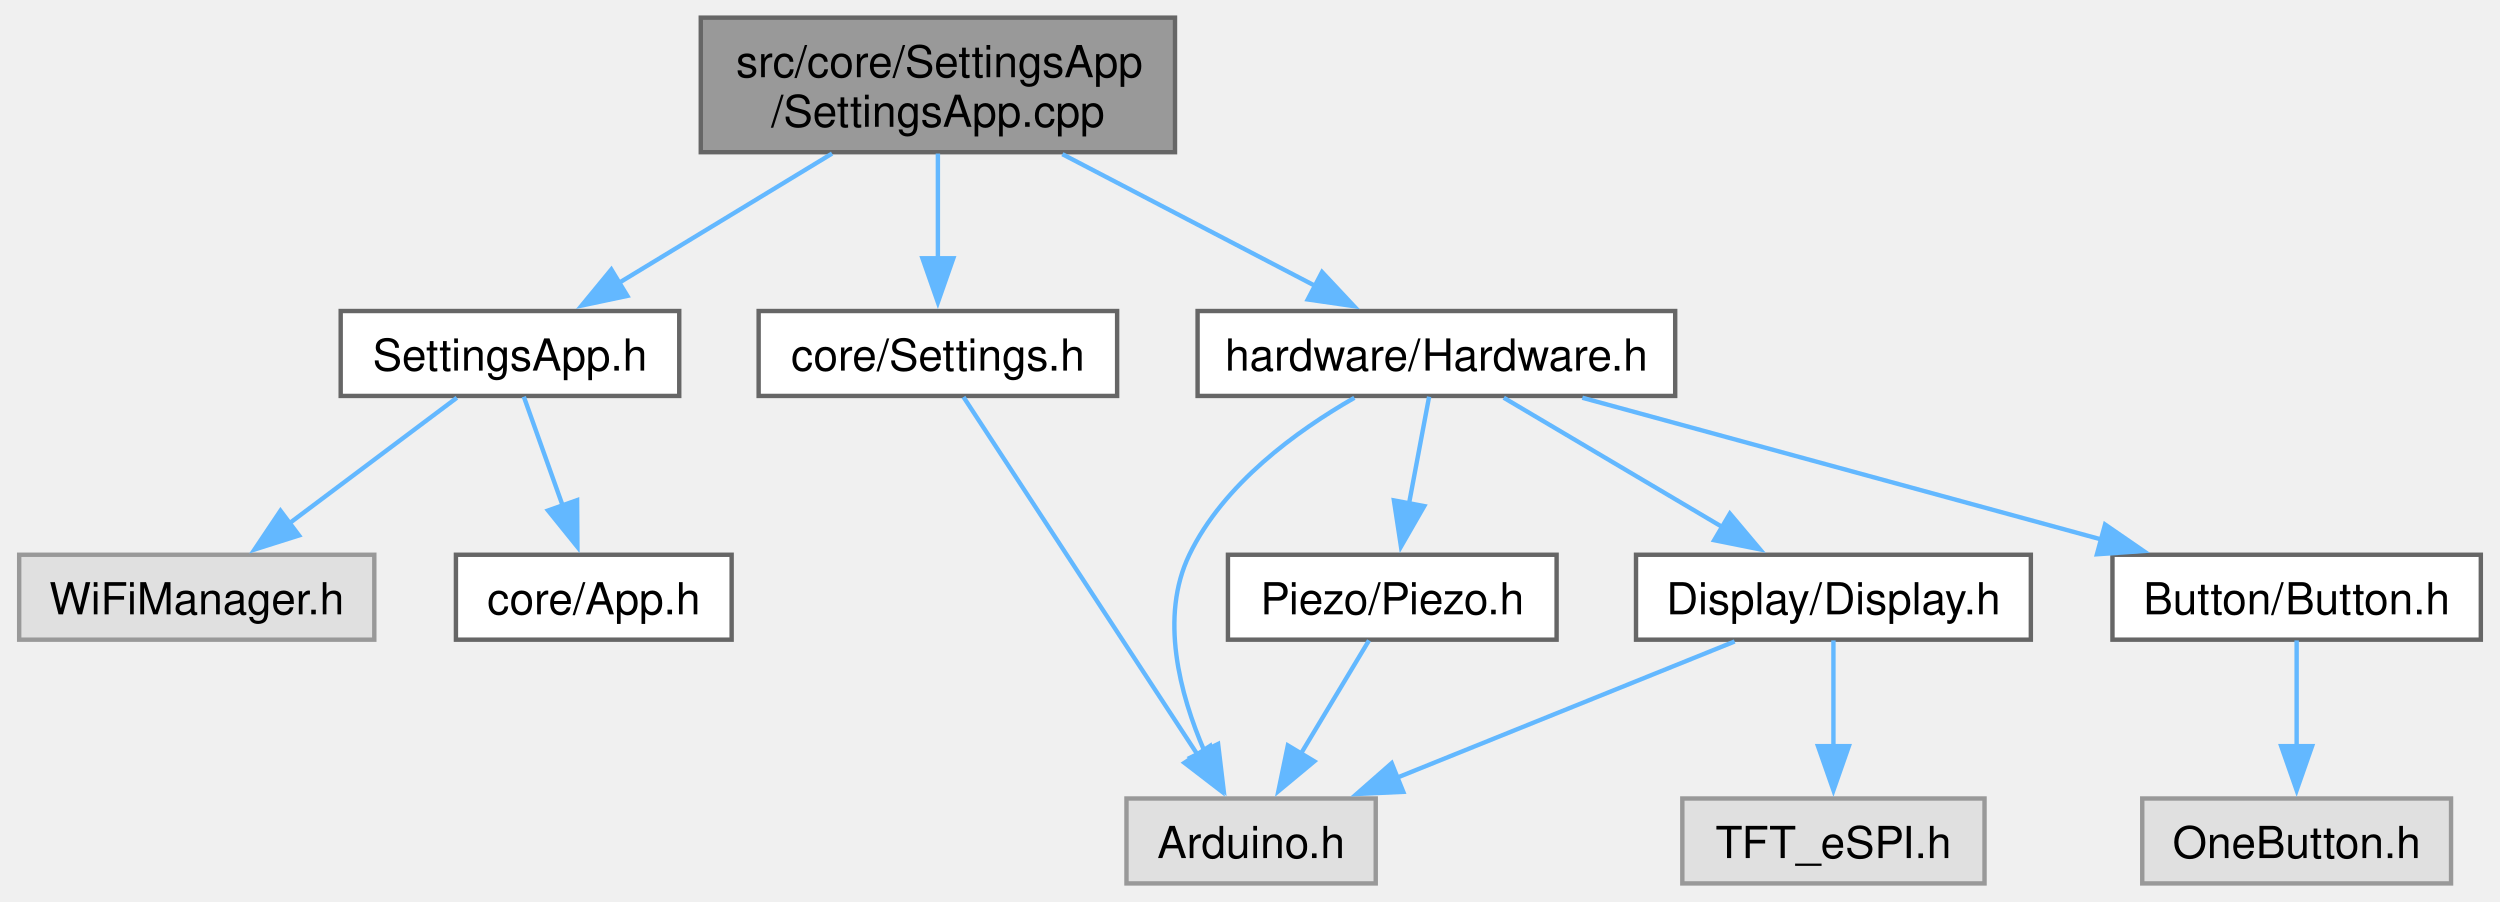
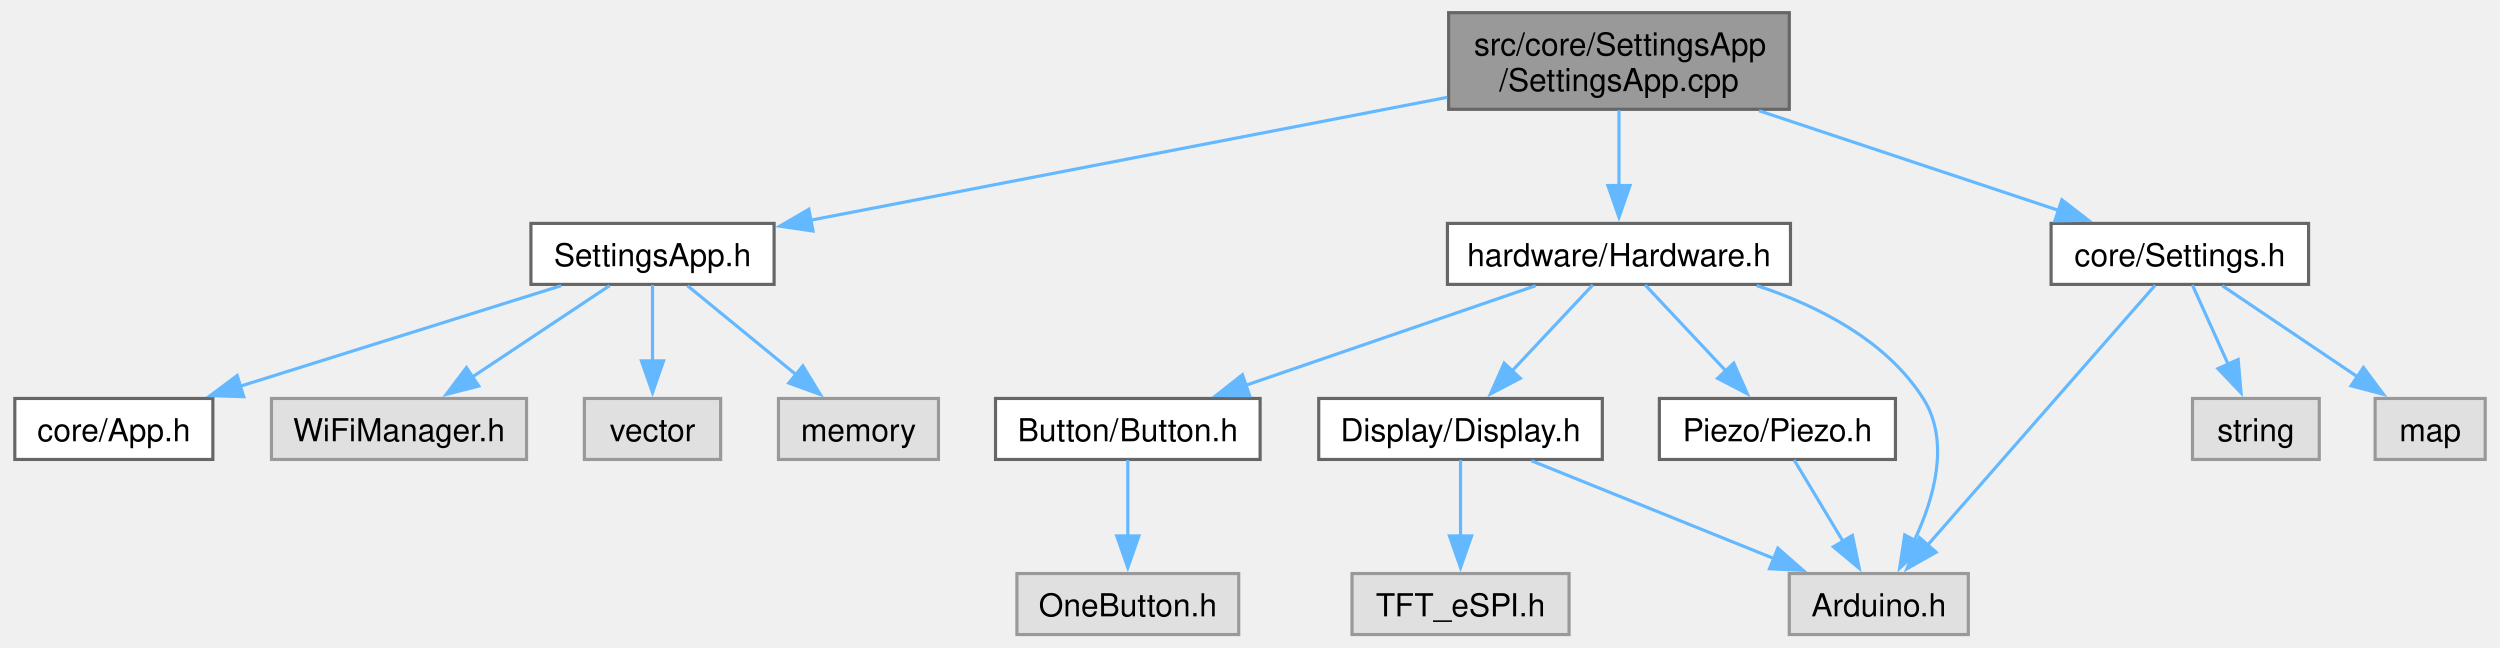
- <svg xmlns="http://www.w3.org/2000/svg" xmlns:xlink="http://www.w3.org/1999/xlink" width="566pt" height="204pt" viewBox="0.00 0.00 566.00 204.25">
+ <svg xmlns="http://www.w3.org/2000/svg" xmlns:xlink="http://www.w3.org/1999/xlink" width="788pt" height="204pt" viewBox="0.00 0.00 787.62 204.25">
  <g id="graph0" class="graph" transform="scale(1 1) rotate(0) translate(4 200.25)">
    <g id="Node000001" class="node">
      <g id="a_Node000001">
        <a xlink:title=" ">
-           <polygon fill="#999999" stroke="#666666" points="262,-196.25 154.5,-196.25 154.5,-165.75 262,-165.75 262,-196.25" />
-           <text text-anchor="start" x="162.5" y="-182.75" font-family="Helvetica,sans-Serif" font-size="10.00">src/core/SettingsApp</text>
-           <text text-anchor="middle" x="208.25" y="-171.5" font-family="Helvetica,sans-Serif" font-size="10.00">/SettingsApp.cpp</text>
+           <polygon fill="#999999" stroke="#666666" points="560,-196.25 452.5,-196.25 452.5,-165.75 560,-165.75 560,-196.25" />
+           <text text-anchor="start" x="460.5" y="-182.75" font-family="Helvetica,sans-Serif" font-size="10.00">src/core/SettingsApp</text>
+           <text text-anchor="middle" x="506.25" y="-171.5" font-family="Helvetica,sans-Serif" font-size="10.00">/SettingsApp.cpp</text>
        </a>
      </g>
    </g>
    <g id="Node000002" class="node">
      <g id="a_Node000002">
        <a xlink:href="SettingsApp_8h.html" target="_top" xlink:title=" ">
-           <polygon fill="white" stroke="#666666" points="149.62,-129.75 72.88,-129.75 72.88,-110.5 149.62,-110.5 149.62,-129.75" />
-           <text text-anchor="middle" x="111.25" y="-116.25" font-family="Helvetica,sans-Serif" font-size="10.00">SettingsApp.h</text>
+           <polygon fill="white" stroke="#666666" points="239.62,-129.75 162.88,-129.75 162.88,-110.5 239.62,-110.5 239.62,-129.75" />
+           <text text-anchor="middle" x="201.25" y="-116.25" font-family="Helvetica,sans-Serif" font-size="10.00">SettingsApp.h</text>
        </a>
      </g>
    </g>
    <g id="edge1_Node000001_Node000002" class="edge">
      <g id="a_edge1_Node000001_Node000002">
        <a xlink:title=" ">
-           <path fill="none" stroke="#63b8ff" d="M184.27,-165.45C169.5,-156.48 150.62,-145.02 135.75,-136" />
-           <polygon fill="#63b8ff" stroke="#63b8ff" points="137.86,-133.18 127.5,-130.99 134.23,-139.17 137.86,-133.18" />
+           <path fill="none" stroke="#63b8ff" d="M452.07,-169.54C395.18,-158.56 306.46,-141.43 251.2,-130.77" />
+           <polygon fill="#63b8ff" stroke="#63b8ff" points="251.91,-127.34 241.43,-128.88 250.59,-134.21 251.91,-127.34" />
+         </a>
+       </g>
+     </g>
+     <g id="Node000007" class="node">
+       <g id="a_Node000007">
+         <a xlink:href="Settings_8h.html" target="_top" xlink:title=" ">
+           <polygon fill="white" stroke="#666666" points="723.88,-129.75 642.62,-129.75 642.62,-110.5 723.88,-110.5 723.88,-129.75" />
+           <text text-anchor="middle" x="683.25" y="-116.25" font-family="Helvetica,sans-Serif" font-size="10.00">core/Settings.h</text>
+         </a>
+       </g>
+     </g>
+     <g id="edge6_Node000001_Node000007" class="edge">
+       <g id="a_edge6_Node000001_Node000007">
+         <a xlink:title=" ">
+           <path fill="none" stroke="#63b8ff" d="M550.46,-165.3C579.53,-155.63 617.18,-143.1 644.97,-133.86" />
+           <polygon fill="#63b8ff" stroke="#63b8ff" points="646.02,-137.2 654.41,-130.72 643.82,-130.55 646.02,-137.2" />
+         </a>
+       </g>
+     </g>
+     <g id="Node000011" class="node">
+       <g id="a_Node000011">
+         <a xlink:href="Hardware_8h.html" target="_top" xlink:title=" ">
+           <polygon fill="white" stroke="#666666" points="560.38,-129.75 452.12,-129.75 452.12,-110.5 560.38,-110.5 560.38,-129.75" />
+           <text text-anchor="middle" x="506.25" y="-116.25" font-family="Helvetica,sans-Serif" font-size="10.00">hardware/Hardware.h</text>
+         </a>
+       </g>
+     </g>
+     <g id="edge10_Node000001_Node000011" class="edge">
+       <g id="a_edge10_Node000001_Node000011">
+         <a xlink:title=" ">
+           <path fill="none" stroke="#63b8ff" d="M506.25,-165.45C506.25,-158.21 506.25,-149.34 506.25,-141.44" />
+           <polygon fill="#63b8ff" stroke="#63b8ff" points="509.75,-141.71 506.25,-131.71 502.75,-141.71 509.75,-141.71" />
+         </a>
+       </g>
+     </g>
+     <g id="Node000003" class="node">
+       <g id="a_Node000003">
+         <a xlink:title=" ">
+           <polygon fill="#e0e0e0" stroke="#999999" points="161.5,-74.5 81,-74.5 81,-55.25 161.5,-55.25 161.5,-74.5" />
+           <text text-anchor="middle" x="121.25" y="-61" font-family="Helvetica,sans-Serif" font-size="10.00">WiFiManager.h</text>
+         </a>
+       </g>
+     </g>
+     <g id="edge2_Node000002_Node000003" class="edge">
+       <g id="a_edge2_Node000002_Node000003">
+         <a xlink:title=" ">
+           <path fill="none" stroke="#63b8ff" d="M187.68,-110.09C175.84,-102.21 158.41,-90.61 144.38,-81.27" />
+           <polygon fill="#63b8ff" stroke="#63b8ff" points="146.41,-78.42 136.15,-75.79 142.53,-84.25 146.41,-78.42" />
+         </a>
+       </g>
+     </g>
+     <g id="Node000004" class="node">
+       <g id="a_Node000004">
+         <a xlink:title=" ">
+           <polygon fill="#e0e0e0" stroke="#999999" points="222.75,-74.5 179.75,-74.5 179.75,-55.25 222.75,-55.25 222.75,-74.5" />
+           <text text-anchor="middle" x="201.25" y="-61" font-family="Helvetica,sans-Serif" font-size="10.00">vector</text>
+         </a>
+       </g>
+     </g>
+     <g id="edge3_Node000002_Node000004" class="edge">
+       <g id="a_edge3_Node000002_Node000004">
+         <a xlink:title=" ">
+           <path fill="none" stroke="#63b8ff" d="M201.25,-110.33C201.25,-103.82 201.25,-94.67 201.25,-86.37" />
+           <polygon fill="#63b8ff" stroke="#63b8ff" points="204.75,-86.37 201.25,-76.37 197.75,-86.37 204.75,-86.37" />
        </a>
      </g>
    </g>
    <g id="Node000005" class="node">
      <g id="a_Node000005">
-         <a xlink:href="Settings_8h.html" target="_top" xlink:title=" ">
-           <polygon fill="white" stroke="#666666" points="248.88,-129.75 167.62,-129.75 167.62,-110.5 248.88,-110.5 248.88,-129.75" />
-           <text text-anchor="middle" x="208.25" y="-116.25" font-family="Helvetica,sans-Serif" font-size="10.00">core/Settings.h</text>
-         </a>
-       </g>
-     </g>
-     <g id="edge4_Node000001_Node000005" class="edge">
-       <g id="a_edge4_Node000001_Node000005">
-         <a xlink:title=" ">
-           <path fill="none" stroke="#63b8ff" d="M208.25,-165.45C208.25,-158.21 208.25,-149.34 208.25,-141.44" />
-           <polygon fill="#63b8ff" stroke="#63b8ff" points="211.75,-141.71 208.25,-131.71 204.75,-141.71 211.75,-141.71" />
-         </a>
-       </g>
-     </g>
-     <g id="Node000007" class="node">
-       <g id="a_Node000007">
-         <a xlink:href="Hardware_8h.html" target="_top" xlink:title=" ">
-           <polygon fill="white" stroke="#666666" points="375.38,-129.75 267.12,-129.75 267.12,-110.5 375.38,-110.5 375.38,-129.75" />
-           <text text-anchor="middle" x="321.25" y="-116.25" font-family="Helvetica,sans-Serif" font-size="10.00">hardware/Hardware.h</text>
-         </a>
-       </g>
-     </g>
-     <g id="edge6_Node000001_Node000007" class="edge">
-       <g id="a_edge6_Node000001_Node000007">
-         <a xlink:title=" ">
-           <path fill="none" stroke="#63b8ff" d="M236.47,-165.3C254.01,-156.16 276.45,-144.47 293.84,-135.41" />
-           <polygon fill="#63b8ff" stroke="#63b8ff" points="295.33,-138.58 302.58,-130.85 292.09,-132.37 295.33,-138.58" />
-         </a>
-       </g>
-     </g>
-     <g id="Node000003" class="node">
-       <g id="a_Node000003">
-         <a xlink:title=" ">
-           <polygon fill="#e0e0e0" stroke="#999999" points="80.5,-74.5 0,-74.5 0,-55.25 80.5,-55.25 80.5,-74.5" />
-           <text text-anchor="middle" x="40.25" y="-61" font-family="Helvetica,sans-Serif" font-size="10.00">WiFiManager.h</text>
-         </a>
-       </g>
-     </g>
-     <g id="edge2_Node000002_Node000003" class="edge">
-       <g id="a_edge2_Node000002_Node000003">
-         <a xlink:title=" ">
-           <path fill="none" stroke="#63b8ff" d="M99.21,-110.09C88.84,-102.32 73.65,-90.92 61.28,-81.65" />
-           <polygon fill="#63b8ff" stroke="#63b8ff" points="63.43,-78.88 53.33,-75.68 59.23,-84.48 63.43,-78.88" />
-         </a>
-       </g>
-     </g>
-     <g id="Node000004" class="node">
-       <g id="a_Node000004">
-         <a xlink:href="App_8h.html" target="_top" xlink:title="Abstract base class for applications.">
-           <polygon fill="white" stroke="#666666" points="161.5,-74.5 99,-74.5 99,-55.25 161.5,-55.25 161.5,-74.5" />
-           <text text-anchor="middle" x="130.25" y="-61" font-family="Helvetica,sans-Serif" font-size="10.00">core/App.h</text>
-         </a>
-       </g>
-     </g>
-     <g id="edge3_Node000002_Node000004" class="edge">
-       <g id="a_edge3_Node000002_Node000004">
-         <a xlink:title=" ">
-           <path fill="none" stroke="#63b8ff" d="M114.39,-110.33C116.79,-103.59 120.21,-94.02 123.25,-85.49" />
-           <polygon fill="#63b8ff" stroke="#63b8ff" points="126.47,-86.88 126.54,-76.28 119.88,-84.53 126.47,-86.88" />
+         <a xlink:title=" ">
+           <polygon fill="#e0e0e0" stroke="#999999" points="291.5,-74.5 241,-74.5 241,-55.25 291.5,-55.25 291.5,-74.5" />
+           <text text-anchor="middle" x="266.25" y="-61" font-family="Helvetica,sans-Serif" font-size="10.00">memory</text>
+         </a>
+       </g>
+     </g>
+     <g id="edge4_Node000002_Node000005" class="edge">
+       <g id="a_edge4_Node000002_Node000005">
+         <a xlink:title=" ">
+           <path fill="none" stroke="#63b8ff" d="M212.28,-110.09C221.67,-102.4 235.4,-91.15 246.66,-81.93" />
+           <polygon fill="#63b8ff" stroke="#63b8ff" points="248.7,-84.78 254.22,-75.73 244.26,-79.36 248.7,-84.78" />
        </a>
      </g>
    </g>
    <g id="Node000006" class="node">
      <g id="a_Node000006">
-         <a xlink:title=" ">
-           <polygon fill="#e0e0e0" stroke="#999999" points="307.5,-19.25 251,-19.25 251,0 307.5,0 307.5,-19.25" />
-           <text text-anchor="middle" x="279.25" y="-5.75" font-family="Helvetica,sans-Serif" font-size="10.00">Arduino.h</text>
-         </a>
-       </g>
-     </g>
-     <g id="edge5_Node000005_Node000006" class="edge">
-       <g id="a_edge5_Node000005_Node000006">
-         <a xlink:title=" ">
-           <path fill="none" stroke="#63b8ff" d="M214.06,-110.25C225.61,-92.6 251.65,-52.8 267.1,-29.2" />
-           <polygon fill="#63b8ff" stroke="#63b8ff" points="269.98,-31.18 272.53,-20.89 264.13,-27.34 269.98,-31.18" />
-         </a>
-       </g>
-     </g>
-     <g id="edge7_Node000007_Node000006" class="edge">
-       <g id="a_edge7_Node000007_Node000006">
-         <a xlink:title=" ">
-           <path fill="none" stroke="#63b8ff" d="M302.66,-110.08C289.54,-102.56 272.97,-90.52 265.25,-74.5 258.47,-60.42 263.03,-43.01 268.69,-29.92" />
-           <polygon fill="#63b8ff" stroke="#63b8ff" points="271.77,-31.61 273.03,-21.09 265.48,-28.52 271.77,-31.61" />
+         <a xlink:href="App_8h.html" target="_top" xlink:title="Abstract base class for applications.">
+           <polygon fill="white" stroke="#666666" points="62.5,-74.5 0,-74.5 0,-55.25 62.5,-55.25 62.5,-74.5" />
+           <text text-anchor="middle" x="31.25" y="-61" font-family="Helvetica,sans-Serif" font-size="10.00">core/App.h</text>
+         </a>
+       </g>
+     </g>
+     <g id="edge5_Node000002_Node000006" class="edge">
+       <g id="a_edge5_Node000002_Node000006">
+         <a xlink:title=" ">
+           <path fill="none" stroke="#63b8ff" d="M172.41,-110.09C144.57,-101.37 102.18,-88.09 71.11,-78.36" />
+           <polygon fill="#63b8ff" stroke="#63b8ff" points="72.26,-75.05 61.67,-75.4 70.17,-81.73 72.26,-75.05" />
        </a>
      </g>
    </g>
    <g id="Node000008" class="node">
      <g id="a_Node000008">
-         <a xlink:href="Button_2Button_8h.html" target="_top" xlink:title=" ">
-           <polygon fill="white" stroke="#666666" points="558,-74.5 474.5,-74.5 474.5,-55.25 558,-55.25 558,-74.5" />
-           <text text-anchor="middle" x="516.25" y="-61" font-family="Helvetica,sans-Serif" font-size="10.00">Button/Button.h</text>
-         </a>
-       </g>
-     </g>
-     <g id="edge8_Node000007_Node000008" class="edge">
-       <g id="a_edge8_Node000007_Node000008">
-         <a xlink:title=" ">
-           <path fill="none" stroke="#63b8ff" d="M354.33,-110.09C386.69,-101.26 436.17,-87.74 471.92,-77.98" />
-           <polygon fill="#63b8ff" stroke="#63b8ff" points="472.82,-81.36 481.55,-75.35 470.98,-74.61 472.82,-81.36" />
+         <a xlink:title=" ">
+           <polygon fill="#e0e0e0" stroke="#999999" points="616.5,-19.25 560,-19.25 560,0 616.5,0 616.5,-19.25" />
+           <text text-anchor="middle" x="588.25" y="-5.75" font-family="Helvetica,sans-Serif" font-size="10.00">Arduino.h</text>
+         </a>
+       </g>
+     </g>
+     <g id="edge7_Node000007_Node000008" class="edge">
+       <g id="a_edge7_Node000007_Node000008">
+         <a xlink:title=" ">
+           <path fill="none" stroke="#63b8ff" d="M675.48,-110.25C659.82,-92.36 624.23,-51.72 603.68,-28.25" />
+           <polygon fill="#63b8ff" stroke="#63b8ff" points="606.35,-25.98 597.13,-20.77 601.08,-30.59 606.35,-25.98" />
+         </a>
+       </g>
+     </g>
+     <g id="Node000009" class="node">
+       <g id="a_Node000009">
+         <a xlink:title=" ">
+           <polygon fill="#e0e0e0" stroke="#999999" points="779.62,-74.5 744.88,-74.5 744.88,-55.25 779.62,-55.25 779.62,-74.5" />
+           <text text-anchor="middle" x="762.25" y="-61" font-family="Helvetica,sans-Serif" font-size="10.00">map</text>
+         </a>
+       </g>
+     </g>
+     <g id="edge8_Node000007_Node000009" class="edge">
+       <g id="a_edge8_Node000007_Node000009">
+         <a xlink:title=" ">
+           <path fill="none" stroke="#63b8ff" d="M696.65,-110.09C708.34,-102.21 725.55,-90.61 739.41,-81.27" />
+           <polygon fill="#63b8ff" stroke="#63b8ff" points="741.19,-84.29 747.53,-75.8 737.28,-78.49 741.19,-84.29" />
        </a>
      </g>
    </g>
    <g id="Node000010" class="node">
      <g id="a_Node000010">
-         <a xlink:href="Display_8h.html" target="_top" xlink:title=" ">
-           <polygon fill="white" stroke="#666666" points="456,-74.5 366.5,-74.5 366.5,-55.25 456,-55.25 456,-74.5" />
-           <text text-anchor="middle" x="411.25" y="-61" font-family="Helvetica,sans-Serif" font-size="10.00">Display/Display.h</text>
-         </a>
-       </g>
-     </g>
-     <g id="edge10_Node000007_Node000010" class="edge">
-       <g id="a_edge10_Node000007_Node000010">
-         <a xlink:title=" ">
-           <path fill="none" stroke="#63b8ff" d="M336.52,-110.09C350.09,-102.06 370.2,-90.16 386.15,-80.73" />
-           <polygon fill="#63b8ff" stroke="#63b8ff" points="387.78,-83.83 394.61,-75.72 384.22,-77.8 387.78,-83.83" />
+         <a xlink:title=" ">
+           <polygon fill="#e0e0e0" stroke="#999999" points="727.25,-74.5 687.25,-74.5 687.25,-55.25 727.25,-55.25 727.25,-74.5" />
+           <text text-anchor="middle" x="707.25" y="-61" font-family="Helvetica,sans-Serif" font-size="10.00">string</text>
+         </a>
+       </g>
+     </g>
+     <g id="edge9_Node000007_Node000010" class="edge">
+       <g id="a_edge9_Node000007_Node000010">
+         <a xlink:title=" ">
+           <path fill="none" stroke="#63b8ff" d="M687.21,-110.33C690.29,-103.51 694.66,-93.81 698.54,-85.2" />
+           <polygon fill="#63b8ff" stroke="#63b8ff" points="701.66,-86.79 702.58,-76.24 695.28,-83.92 701.66,-86.79" />
+         </a>
+       </g>
+     </g>
+     <g id="edge11_Node000011_Node000008" class="edge">
+       <g id="a_edge11_Node000011_Node000008">
+         <a xlink:title=" ">
+           <path fill="none" stroke="#63b8ff" d="M549.7,-110.14C569.28,-103.69 590.59,-92.78 602.25,-74.5 610.84,-61.04 605.76,-43.09 599.45,-29.65" />
+           <polygon fill="#63b8ff" stroke="#63b8ff" points="602.61,-28.15 594.83,-20.95 596.43,-31.43 602.61,-28.15" />
        </a>
      </g>
    </g>
    <g id="Node000012" class="node">
      <g id="a_Node000012">
+         <a xlink:href="Button_2Button_8h.html" target="_top" xlink:title=" ">
+           <polygon fill="white" stroke="#666666" points="393,-74.5 309.5,-74.5 309.5,-55.25 393,-55.25 393,-74.5" />
+           <text text-anchor="middle" x="351.25" y="-61" font-family="Helvetica,sans-Serif" font-size="10.00">Button/Button.h</text>
+         </a>
+       </g>
+     </g>
+     <g id="edge12_Node000011_Node000012" class="edge">
+       <g id="a_edge12_Node000011_Node000012">
+         <a xlink:title=" ">
+           <path fill="none" stroke="#63b8ff" d="M479.96,-110.09C454.79,-101.45 416.6,-88.32 388.34,-78.62" />
+           <polygon fill="#63b8ff" stroke="#63b8ff" points="389.7,-75.38 379.1,-75.44 387.42,-82 389.7,-75.38" />
+         </a>
+       </g>
+     </g>
+     <g id="Node000014" class="node">
+       <g id="a_Node000014">
+         <a xlink:href="Display_8h.html" target="_top" xlink:title=" ">
+           <polygon fill="white" stroke="#666666" points="501,-74.5 411.5,-74.5 411.5,-55.25 501,-55.25 501,-74.5" />
+           <text text-anchor="middle" x="456.25" y="-61" font-family="Helvetica,sans-Serif" font-size="10.00">Display/Display.h</text>
+         </a>
+       </g>
+     </g>
+     <g id="edge14_Node000011_Node000014" class="edge">
+       <g id="a_edge14_Node000011_Node000014">
+         <a xlink:title=" ">
+           <path fill="none" stroke="#63b8ff" d="M497.99,-110.33C491.09,-102.98 481.03,-92.26 472.51,-83.19" />
+           <polygon fill="#63b8ff" stroke="#63b8ff" points="475.12,-80.86 465.72,-75.96 470.02,-85.65 475.12,-80.86" />
+         </a>
+       </g>
+     </g>
+     <g id="Node000016" class="node">
+       <g id="a_Node000016">
        <a xlink:href="Piezo_8h.html" target="_top" xlink:title=" ">
-           <polygon fill="white" stroke="#666666" points="348.5,-74.5 274,-74.5 274,-55.25 348.5,-55.25 348.5,-74.5" />
-           <text text-anchor="middle" x="311.25" y="-61" font-family="Helvetica,sans-Serif" font-size="10.00">Piezo/Piezo.h</text>
-         </a>
-       </g>
-     </g>
-     <g id="edge13_Node000007_Node000012" class="edge">
-       <g id="a_edge13_Node000007_Node000012">
-         <a xlink:title=" ">
-           <path fill="none" stroke="#63b8ff" d="M319.6,-110.33C318.36,-103.74 316.62,-94.46 315.04,-86.07" />
-           <polygon fill="#63b8ff" stroke="#63b8ff" points="318.5,-85.53 313.22,-76.35 311.62,-86.82 318.5,-85.53" />
-         </a>
-       </g>
-     </g>
-     <g id="Node000009" class="node">
-       <g id="a_Node000009">
-         <a xlink:title=" ">
-           <polygon fill="#e0e0e0" stroke="#999999" points="551.25,-19.25 481.25,-19.25 481.25,0 551.25,0 551.25,-19.25" />
-           <text text-anchor="middle" x="516.25" y="-5.75" font-family="Helvetica,sans-Serif" font-size="10.00">OneButton.h</text>
-         </a>
-       </g>
-     </g>
-     <g id="edge9_Node000008_Node000009" class="edge">
-       <g id="a_edge9_Node000008_Node000009">
-         <a xlink:title=" ">
-           <path fill="none" stroke="#63b8ff" d="M516.25,-55.08C516.25,-48.57 516.25,-39.42 516.25,-31.12" />
-           <polygon fill="#63b8ff" stroke="#63b8ff" points="519.75,-31.12 516.25,-21.12 512.75,-31.12 519.75,-31.12" />
-         </a>
-       </g>
-     </g>
-     <g id="edge11_Node000010_Node000006" class="edge">
-       <g id="a_edge11_Node000010_Node000006">
-         <a xlink:title=" ">
-           <path fill="none" stroke="#63b8ff" d="M388.86,-54.84C367.81,-46.35 336.05,-33.54 312.13,-23.89" />
-           <polygon fill="#63b8ff" stroke="#63b8ff" points="313.74,-20.76 303.16,-20.27 311.12,-27.26 313.74,-20.76" />
-         </a>
-       </g>
-     </g>
-     <g id="Node000011" class="node">
-       <g id="a_Node000011">
-         <a xlink:title=" ">
-           <polygon fill="#e0e0e0" stroke="#999999" points="445.5,-19.25 377,-19.25 377,0 445.5,0 445.5,-19.25" />
-           <text text-anchor="middle" x="411.25" y="-5.75" font-family="Helvetica,sans-Serif" font-size="10.00">TFT_eSPI.h</text>
-         </a>
-       </g>
-     </g>
-     <g id="edge12_Node000010_Node000011" class="edge">
-       <g id="a_edge12_Node000010_Node000011">
-         <a xlink:title=" ">
-           <path fill="none" stroke="#63b8ff" d="M411.25,-55.08C411.25,-48.57 411.25,-39.42 411.25,-31.12" />
-           <polygon fill="#63b8ff" stroke="#63b8ff" points="414.75,-31.12 411.25,-21.12 407.75,-31.12 414.75,-31.12" />
-         </a>
-       </g>
-     </g>
-     <g id="edge14_Node000012_Node000006" class="edge">
-       <g id="a_edge14_Node000012_Node000006">
-         <a xlink:title=" ">
-           <path fill="none" stroke="#63b8ff" d="M305.97,-55.08C301.78,-48.11 295.77,-38.12 290.52,-29.37" />
-           <polygon fill="#63b8ff" stroke="#63b8ff" points="293.58,-27.68 285.43,-20.91 287.58,-31.28 293.58,-27.68" />
+           <polygon fill="white" stroke="#666666" points="593.5,-74.5 519,-74.5 519,-55.25 593.5,-55.25 593.5,-74.5" />
+           <text text-anchor="middle" x="556.25" y="-61" font-family="Helvetica,sans-Serif" font-size="10.00">Piezo/Piezo.h</text>
+         </a>
+       </g>
+     </g>
+     <g id="edge17_Node000011_Node000016" class="edge">
+       <g id="a_edge17_Node000011_Node000016">
+         <a xlink:title=" ">
+           <path fill="none" stroke="#63b8ff" d="M514.51,-110.33C521.41,-102.98 531.47,-92.26 539.99,-83.19" />
+           <polygon fill="#63b8ff" stroke="#63b8ff" points="542.48,-85.65 546.78,-75.96 537.38,-80.86 542.48,-85.65" />
+         </a>
+       </g>
+     </g>
+     <g id="Node000013" class="node">
+       <g id="a_Node000013">
+         <a xlink:title=" ">
+           <polygon fill="#e0e0e0" stroke="#999999" points="386.25,-19.25 316.25,-19.25 316.25,0 386.25,0 386.25,-19.25" />
+           <text text-anchor="middle" x="351.25" y="-5.75" font-family="Helvetica,sans-Serif" font-size="10.00">OneButton.h</text>
+         </a>
+       </g>
+     </g>
+     <g id="edge13_Node000012_Node000013" class="edge">
+       <g id="a_edge13_Node000012_Node000013">
+         <a xlink:title=" ">
+           <path fill="none" stroke="#63b8ff" d="M351.25,-55.08C351.25,-48.57 351.25,-39.42 351.25,-31.12" />
+           <polygon fill="#63b8ff" stroke="#63b8ff" points="354.75,-31.12 351.25,-21.12 347.75,-31.12 354.75,-31.12" />
+         </a>
+       </g>
+     </g>
+     <g id="edge15_Node000014_Node000008" class="edge">
+       <g id="a_edge15_Node000014_Node000008">
+         <a xlink:title=" ">
+           <path fill="none" stroke="#63b8ff" d="M478.64,-54.84C499.69,-46.35 531.45,-33.54 555.37,-23.89" />
+           <polygon fill="#63b8ff" stroke="#63b8ff" points="556.38,-27.26 564.34,-20.27 553.76,-20.76 556.38,-27.26" />
+         </a>
+       </g>
+     </g>
+     <g id="Node000015" class="node">
+       <g id="a_Node000015">
+         <a xlink:title=" ">
+           <polygon fill="#e0e0e0" stroke="#999999" points="490.5,-19.25 422,-19.25 422,0 490.5,0 490.5,-19.25" />
+           <text text-anchor="middle" x="456.25" y="-5.75" font-family="Helvetica,sans-Serif" font-size="10.00">TFT_eSPI.h</text>
+         </a>
+       </g>
+     </g>
+     <g id="edge16_Node000014_Node000015" class="edge">
+       <g id="a_edge16_Node000014_Node000015">
+         <a xlink:title=" ">
+           <path fill="none" stroke="#63b8ff" d="M456.25,-55.08C456.25,-48.57 456.25,-39.42 456.25,-31.12" />
+           <polygon fill="#63b8ff" stroke="#63b8ff" points="459.75,-31.12 456.25,-21.12 452.75,-31.12 459.75,-31.12" />
+         </a>
+       </g>
+     </g>
+     <g id="edge18_Node000016_Node000008" class="edge">
+       <g id="a_edge18_Node000016_Node000008">
+         <a xlink:title=" ">
+           <path fill="none" stroke="#63b8ff" d="M561.53,-55.08C565.72,-48.11 571.73,-38.12 576.98,-29.37" />
+           <polygon fill="#63b8ff" stroke="#63b8ff" points="579.92,-31.28 582.07,-20.91 573.92,-27.68 579.92,-31.28" />
        </a>
      </g>
    </g>
  </g>
</svg>
